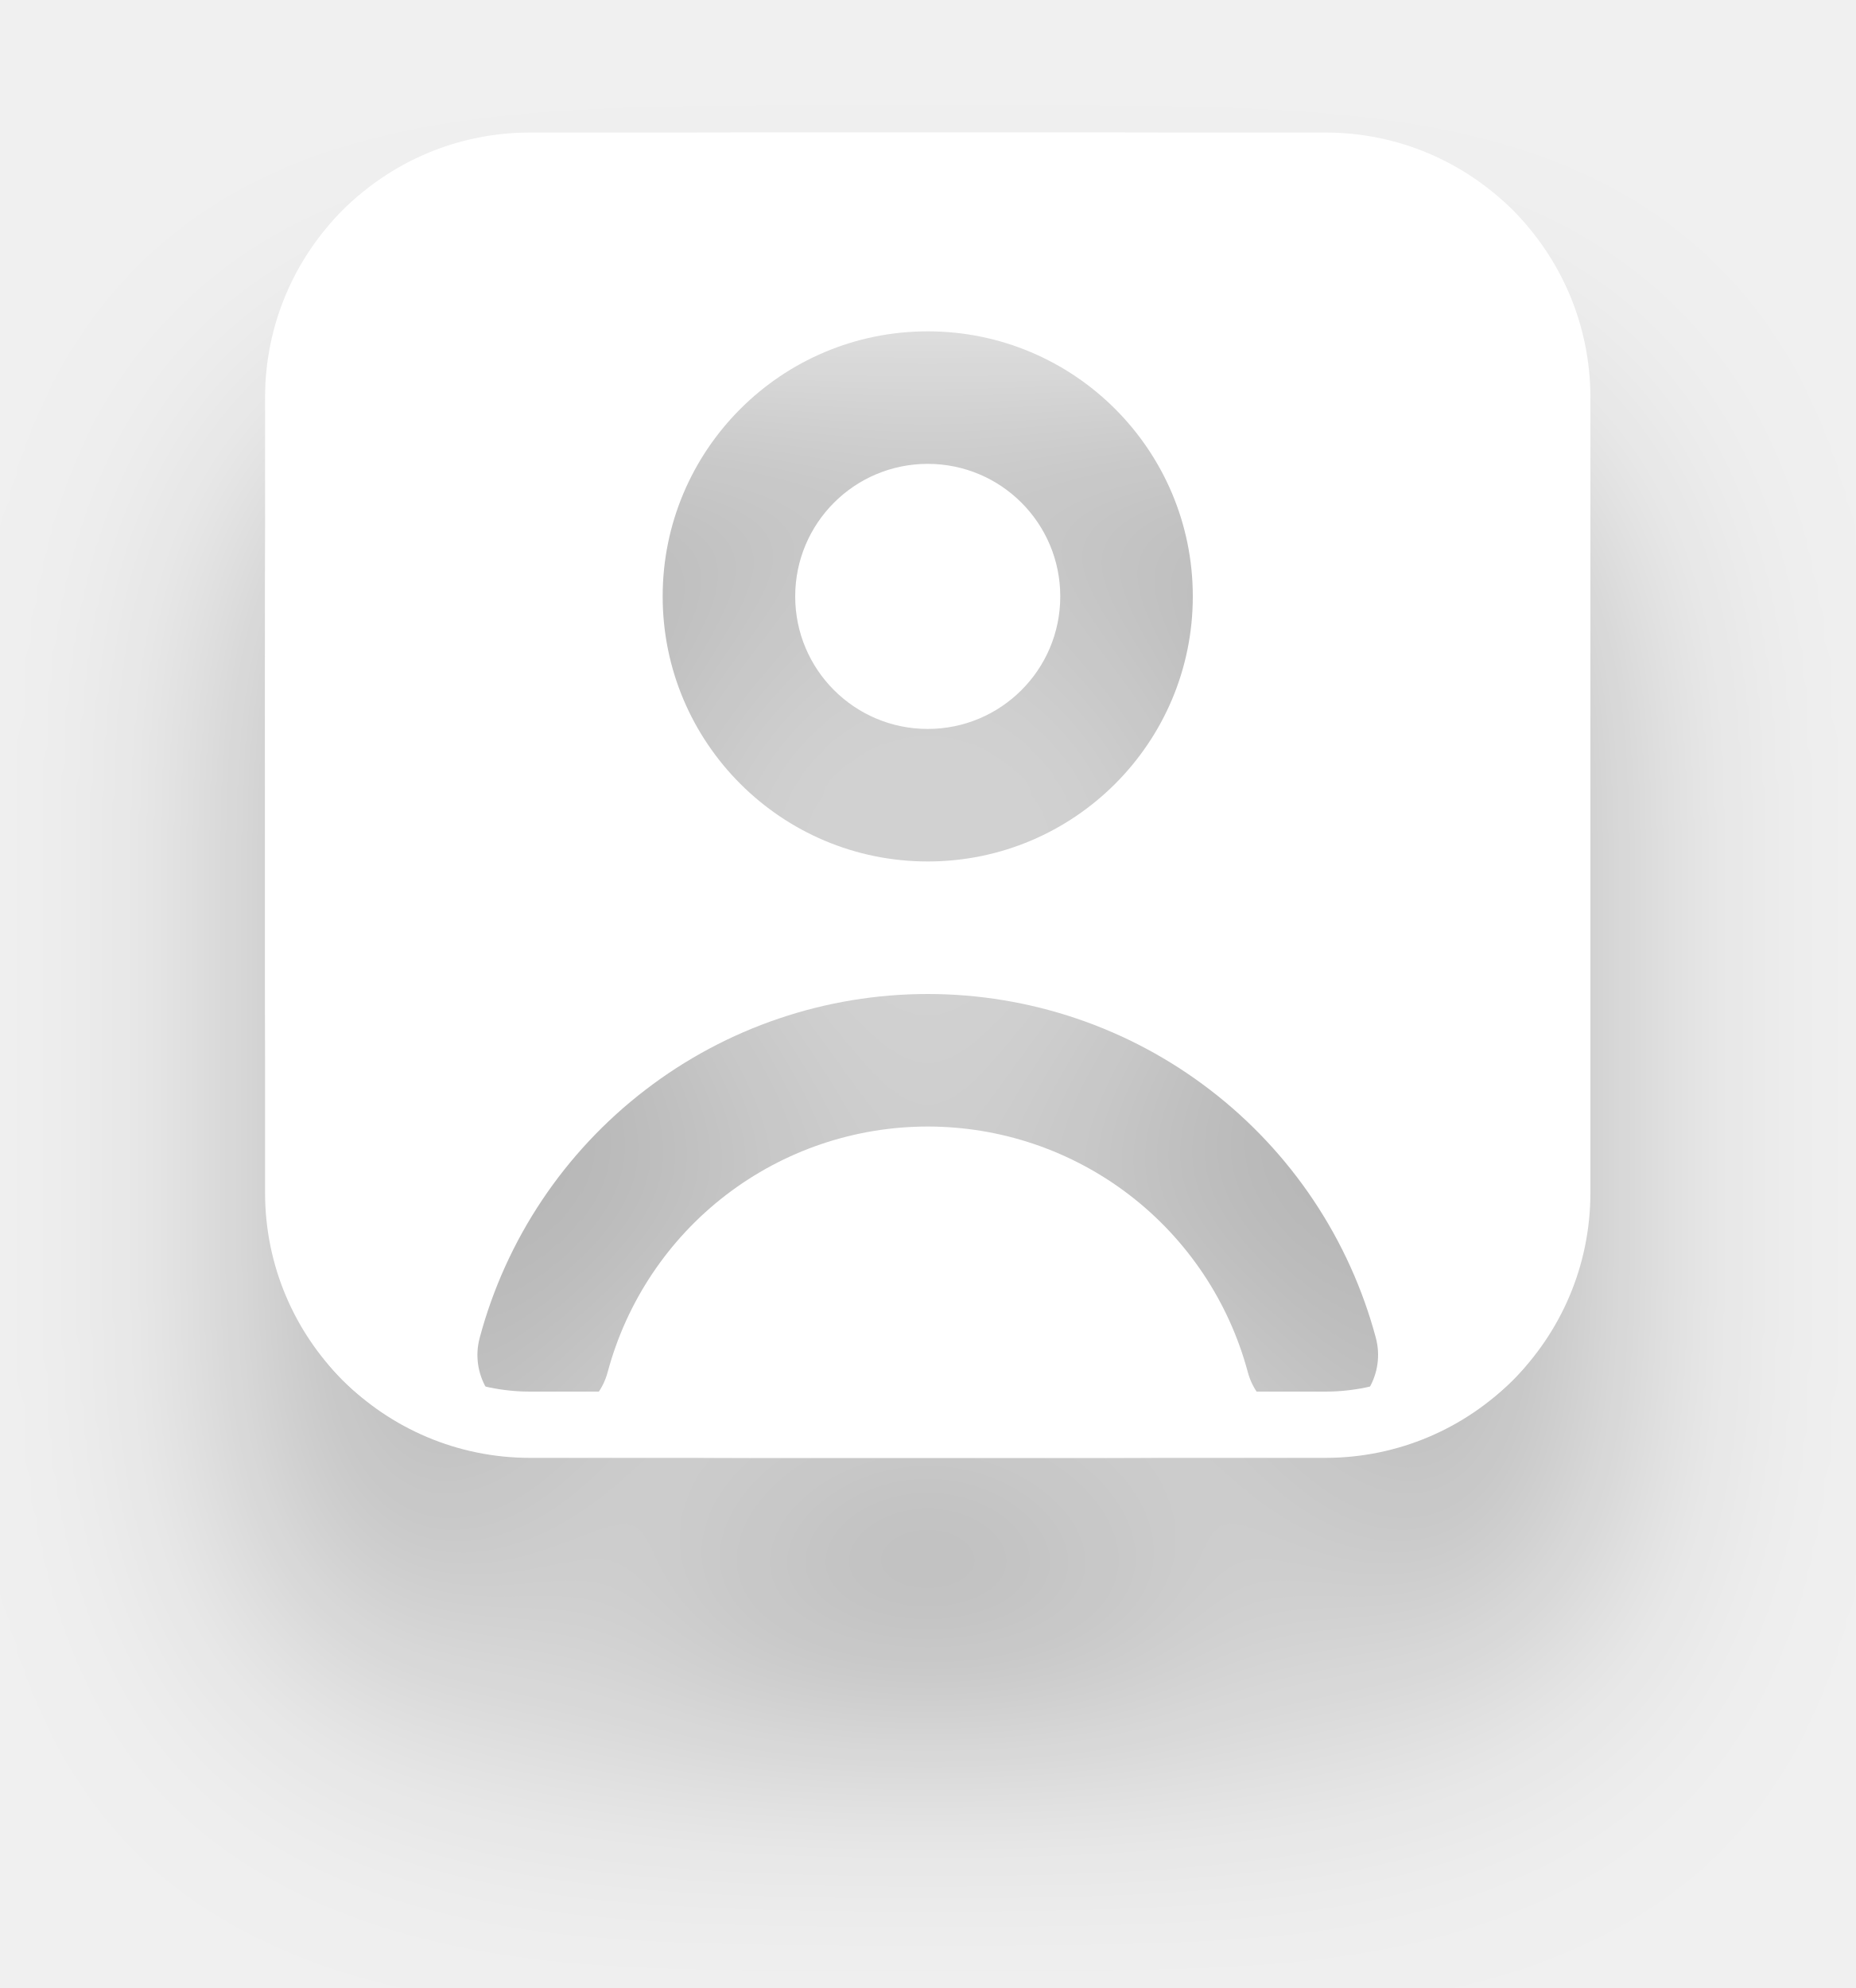
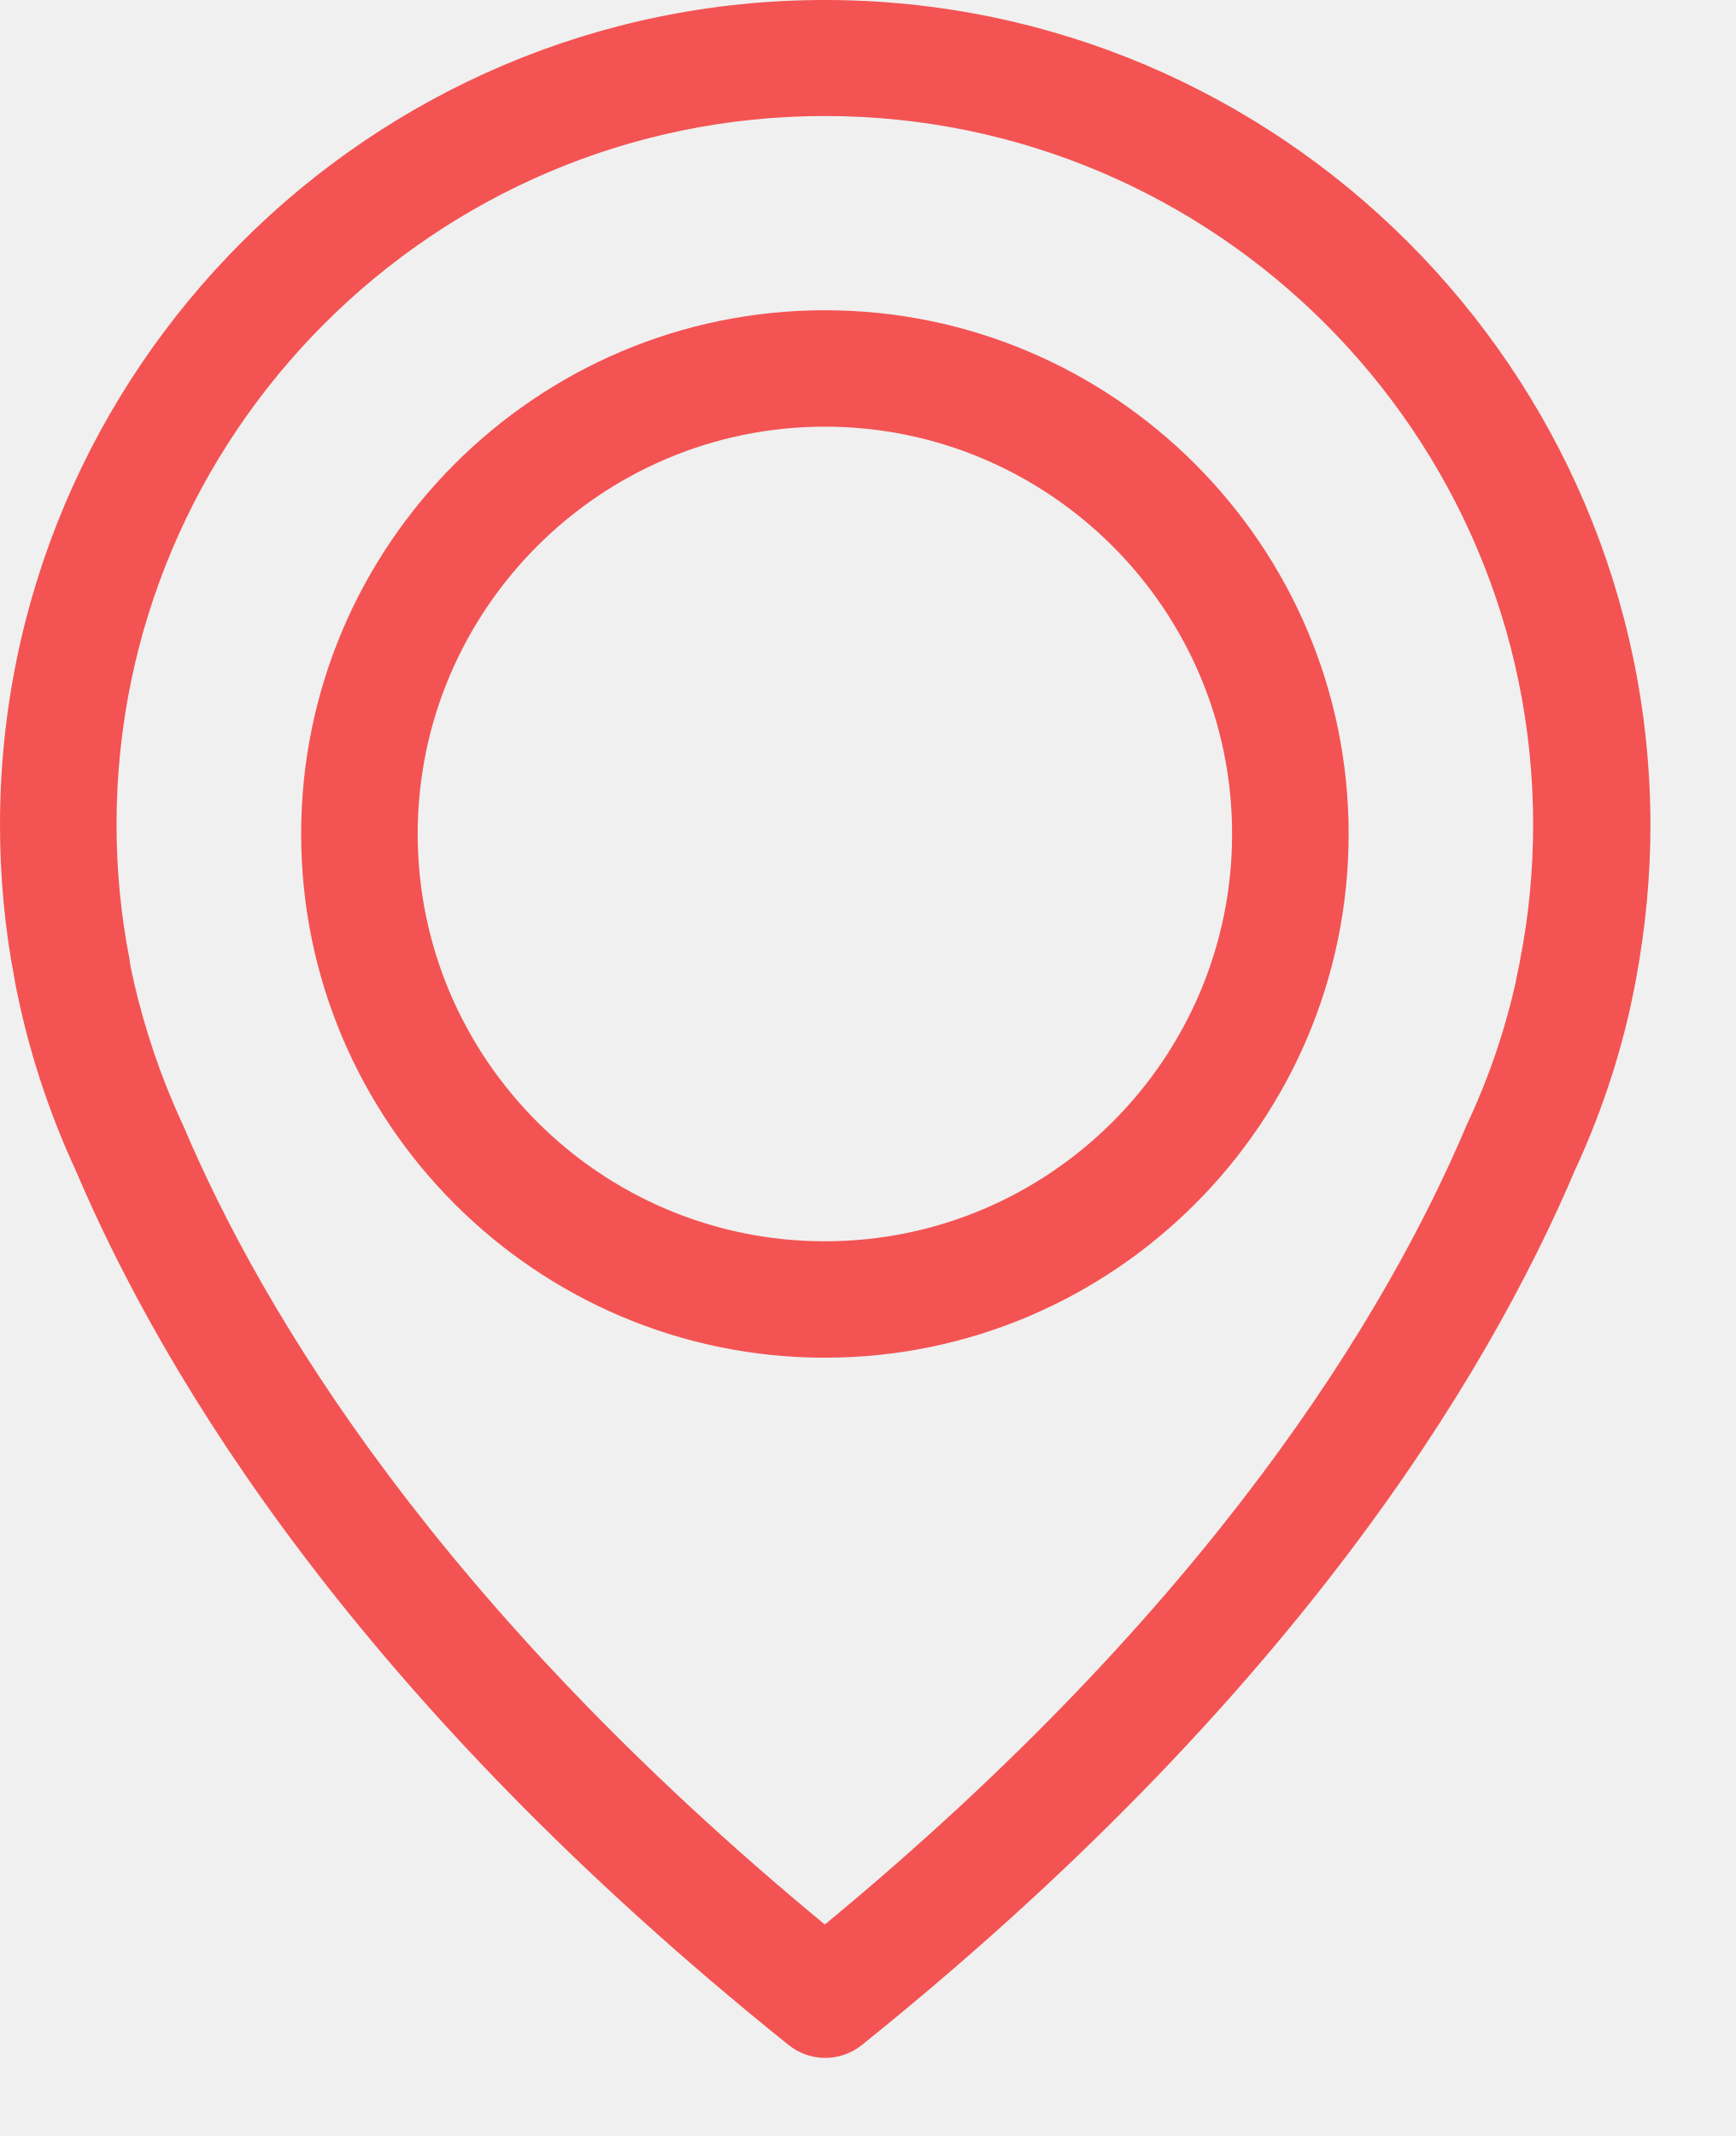
- <svg xmlns="http://www.w3.org/2000/svg" width="28" height="30" viewBox="0 0 28 30" fill="none">
-   <g filter="url(#filter0_d)">
-     <path fill-rule="evenodd" clip-rule="evenodd" d="M4 10C4 6.229 4 4.343 5.172 3.172C6.343 2 8.229 2 12 2H16C19.771 2 21.657 2 22.828 3.172C24 4.343 24 6.229 24 10V14C24 17.771 24 19.657 22.828 20.828C21.657 22 19.771 22 16 22H12C8.229 22 6.343 22 5.172 20.828C4 19.657 4 17.771 4 14V10ZM9.739 16.447C10.961 15.508 12.459 15 14 15C15.541 15 17.039 15.508 18.261 16.447C19.484 17.385 20.363 18.7 20.762 20.188C20.904 20.722 20.588 21.27 20.054 21.413C19.521 21.556 18.973 21.239 18.83 20.706C18.545 19.643 17.917 18.703 17.044 18.033C16.171 17.363 15.101 17 14 17C12.899 17 11.829 17.363 10.956 18.033C10.083 18.703 9.455 19.643 9.17 20.706C9.027 21.239 8.479 21.556 7.946 21.413C7.412 21.27 7.096 20.722 7.239 20.188C7.637 18.7 8.516 17.385 9.739 16.447ZM12 9C12 7.895 12.895 7 14 7C15.105 7 16 7.895 16 9C16 10.105 15.105 11 14 11C12.895 11 12 10.105 12 9ZM14 5C11.791 5 10 6.791 10 9C10 11.209 11.791 13 14 13C16.209 13 18 11.209 18 9C18 6.791 16.209 5 14 5Z" fill="white" />
-     <rect x="4.5" y="2.5" width="19" height="19" rx="3.5" stroke="white" />
-   </g>
-   <defs>
-     <filter id="filter0_d" x="-2" y="0" width="32" height="32" filterUnits="userSpaceOnUse" color-interpolation-filters="sRGB">
-       <feFlood flood-opacity="0" result="BackgroundImageFix" />
-       <feColorMatrix in="SourceAlpha" type="matrix" values="0 0 0 0 0 0 0 0 0 0 0 0 0 0 0 0 0 0 127 0" />
-       <feOffset dy="4" />
-       <feGaussianBlur stdDeviation="2" />
-       <feColorMatrix type="matrix" values="0 0 0 0 0 0 0 0 0 0 0 0 0 0 0 0 0 0 0.25 0" />
-       <feBlend mode="normal" in2="BackgroundImageFix" result="effect1_dropShadow" />
-       <feBlend mode="normal" in="SourceGraphic" in2="effect1_dropShadow" result="shape" />
-     </filter>
-   </defs>
+ <svg xmlns="http://www.w3.org/2000/svg" width="13" height="16" viewBox="0 0 13 16" fill="none">
+   <path d="M6.179 0C2.773 0 0 2.773 0 6.179C0 6.567 0.036 6.958 0.11 7.339C0.113 7.362 0.126 7.43 0.152 7.546C0.246 7.963 0.385 8.373 0.566 8.764C1.231 10.332 2.695 12.739 5.907 15.318C5.988 15.383 6.085 15.415 6.182 15.415C6.279 15.415 6.376 15.383 6.457 15.318C9.666 12.739 11.133 10.332 11.799 8.764C11.98 8.373 12.119 7.966 12.213 7.546C12.238 7.43 12.251 7.362 12.255 7.339C12.326 6.958 12.364 6.567 12.364 6.179C12.358 2.773 9.585 0 6.179 0ZM11.388 7.187C11.388 7.194 11.385 7.2 11.385 7.207C11.382 7.223 11.372 7.271 11.356 7.346C11.356 7.349 11.356 7.349 11.356 7.352C11.275 7.714 11.156 8.066 10.997 8.406C10.994 8.409 10.994 8.415 10.991 8.418C10.387 9.85 9.062 12.035 6.179 14.416C3.296 12.035 1.971 9.85 1.367 8.418C1.364 8.415 1.364 8.409 1.361 8.406C1.205 8.069 1.086 7.714 1.002 7.352C1.002 7.349 1.002 7.349 1.002 7.346C0.982 7.271 0.976 7.223 0.973 7.207C0.973 7.2 0.97 7.194 0.97 7.184C0.905 6.851 0.873 6.515 0.873 6.176C0.873 3.251 3.254 0.869 6.179 0.869C9.104 0.869 11.485 3.251 11.485 6.176C11.485 6.518 11.453 6.858 11.388 7.187Z" fill="#F45353" />
+   <path d="M6.179 2.324C4.017 2.324 2.256 4.085 2.256 6.247C2.256 8.409 4.017 10.17 6.179 10.17C8.341 10.17 10.103 8.409 10.103 6.247C10.103 4.085 8.341 2.324 6.179 2.324ZM6.179 9.298C4.496 9.298 3.129 7.927 3.129 6.247C3.129 4.566 4.499 3.196 6.179 3.196C7.86 3.196 9.23 4.566 9.23 6.247C9.23 7.927 7.863 9.298 6.179 9.298Z" fill="#F45353" />
</svg>
